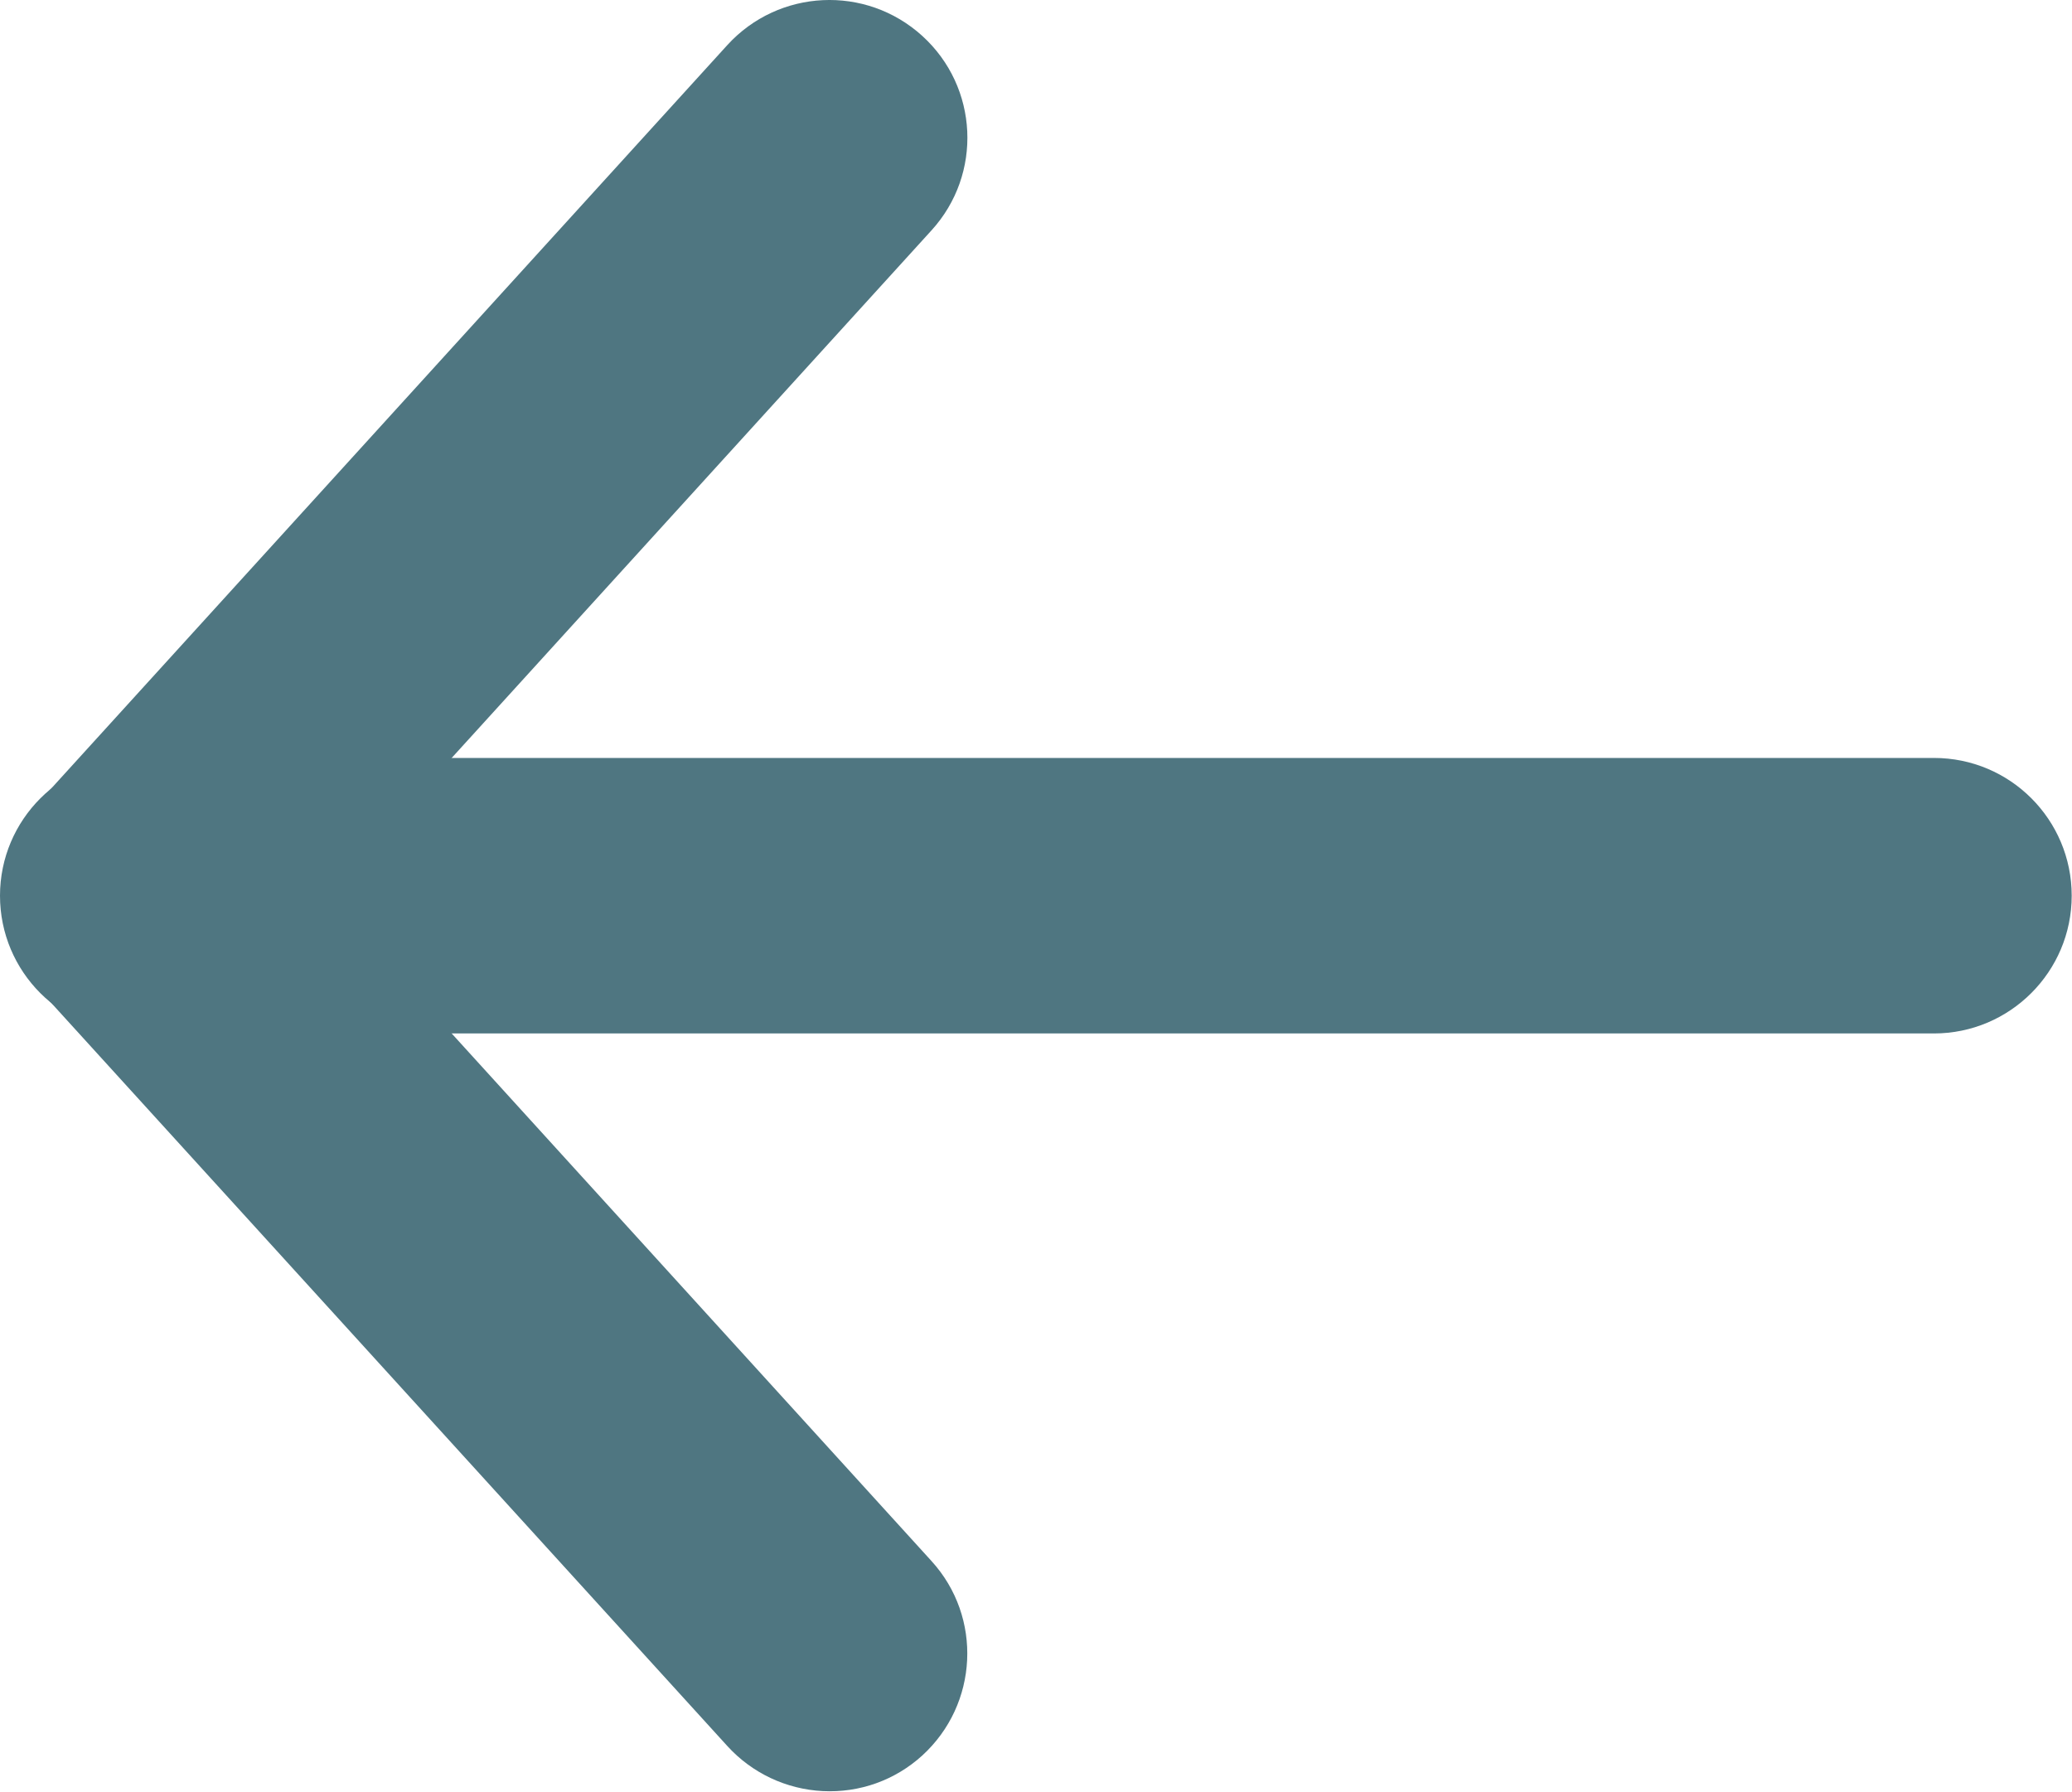
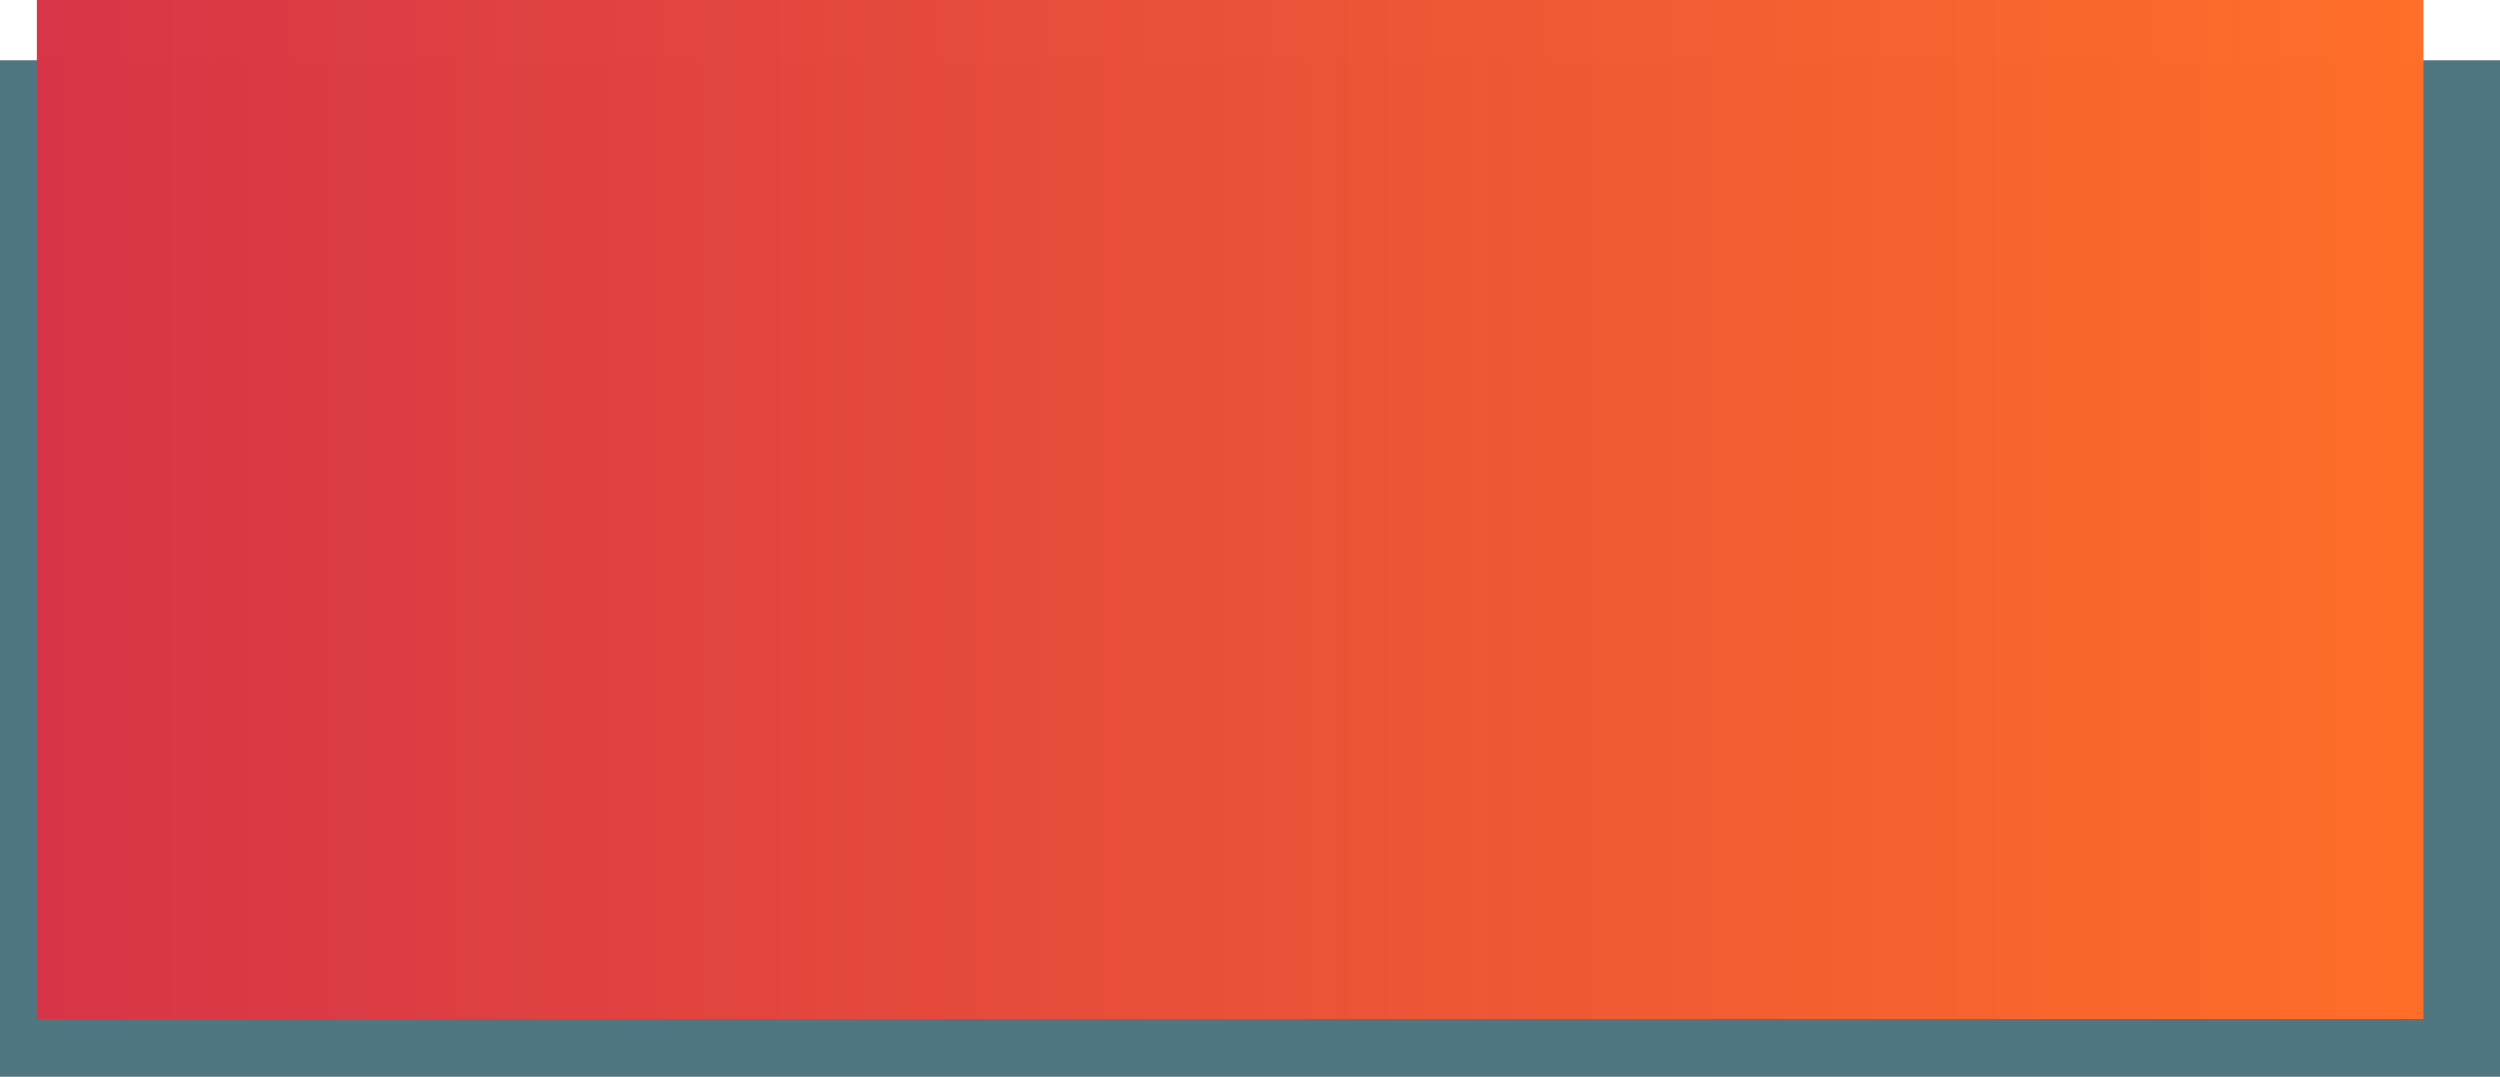
- <svg xmlns="http://www.w3.org/2000/svg" id="Laag_2" data-name="Laag 2" viewBox="0 0 67.09 58">
+ <svg xmlns="http://www.w3.org/2000/svg" id="Laag_2" data-name="Laag 2" viewBox="0 0 947 407.87">
  <defs>
    <style>
      .cls-1 {
-         fill: #043c4c;
+         fill: url(#linear-gradient);
+         opacity: .99;
      }

      .cls-2 {
+         fill: #043c4c;
        opacity: .7;
      }
    </style>
+     <linearGradient id="linear-gradient" x1="288.35" y1="-3031.66" x2="1231.99" y2="-3031.66" gradientTransform="translate(-262.29 3109.73) scale(.96)" gradientUnits="userSpaceOnUse">
+       <stop offset="0" stop-color="#ff6e27" />
+       <stop offset="1" stop-color="#d83347" />
+     </linearGradient>
  </defs>
  <g id="Layer_19" data-name="Layer 19">
-     <g id="SVGRepo_iconCarrier" data-name="SVGRepo iconCarrier" class="cls-2">
-       <g id="g10449">
-         <path id="path298" class="cls-1" d="m4.75,33.45c-1.18.06-2.34-.36-3.22-1.15-1.83-1.66-1.96-4.48-.3-6.3,0,0,0,0,0,0L23.55,1.46c1.66-1.82,4.48-1.96,6.31-.3,0,0,0,0,0,0,1.83,1.66,1.96,4.48.3,6.3L7.84,32c-.8.88-1.91,1.4-3.09,1.46Z" />
-         <path id="path908" class="cls-1" d="m4.46,33.46c-2.47,0-4.46-2-4.46-4.46,0-2.46,2-4.46,4.46-4.46h58.16c2.47,0,4.46,2,4.46,4.46,0,2.46-2,4.46-4.46,4.46H4.46Z" />
-         <path id="path910" class="cls-1" d="m26.64,57.99c-1.18-.06-2.29-.58-3.09-1.46L1.23,32c-1.66-1.82-1.52-4.64.3-6.3,0,0,0,0,0,0,1.83-1.66,4.65-1.52,6.31.3l22.32,24.54c1.66,1.82,1.52,4.64-.3,6.3,0,0,0,0,0,0-.88.8-2.03,1.21-3.22,1.15Z" />
-       </g>
-     </g>
+     <rect class="cls-2" x="0" y="22.83" width="947" height="385.04" transform="translate(947 430.7) rotate(180)" />
+     <rect class="cls-1" x="13.96" width="904.04" height="386" transform="translate(931.96 386) rotate(180)" />
  </g>
</svg>
